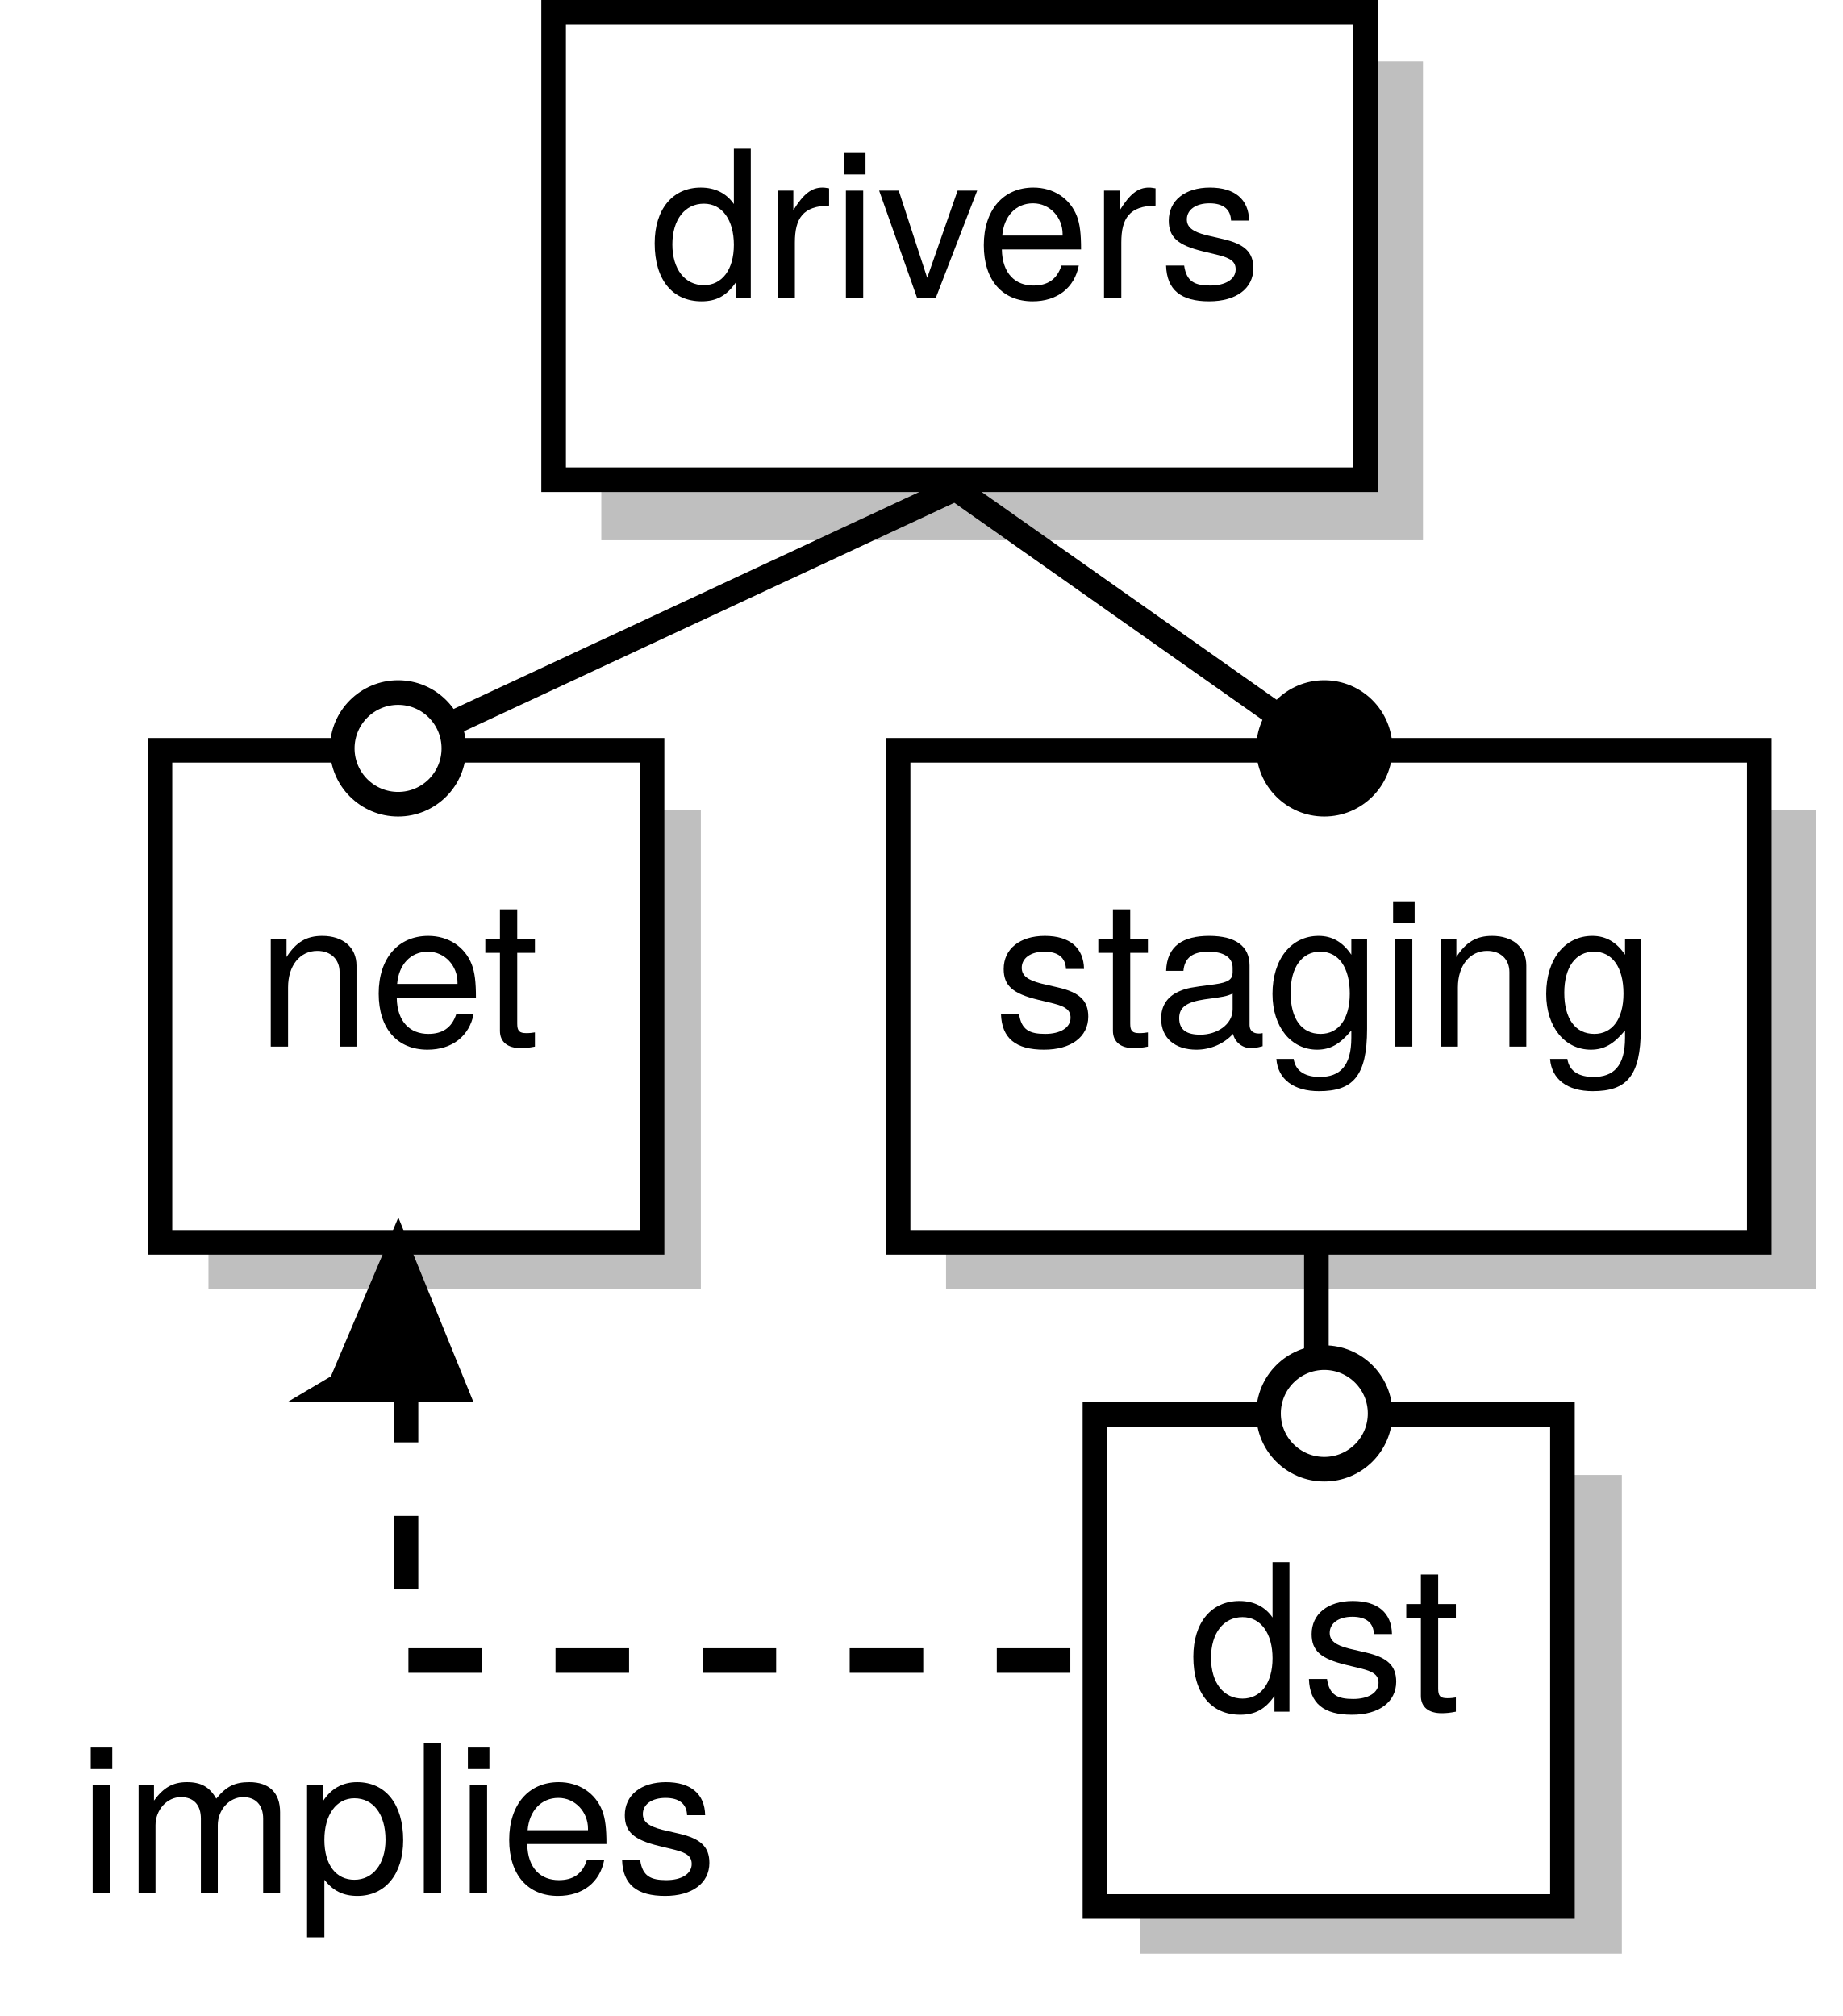
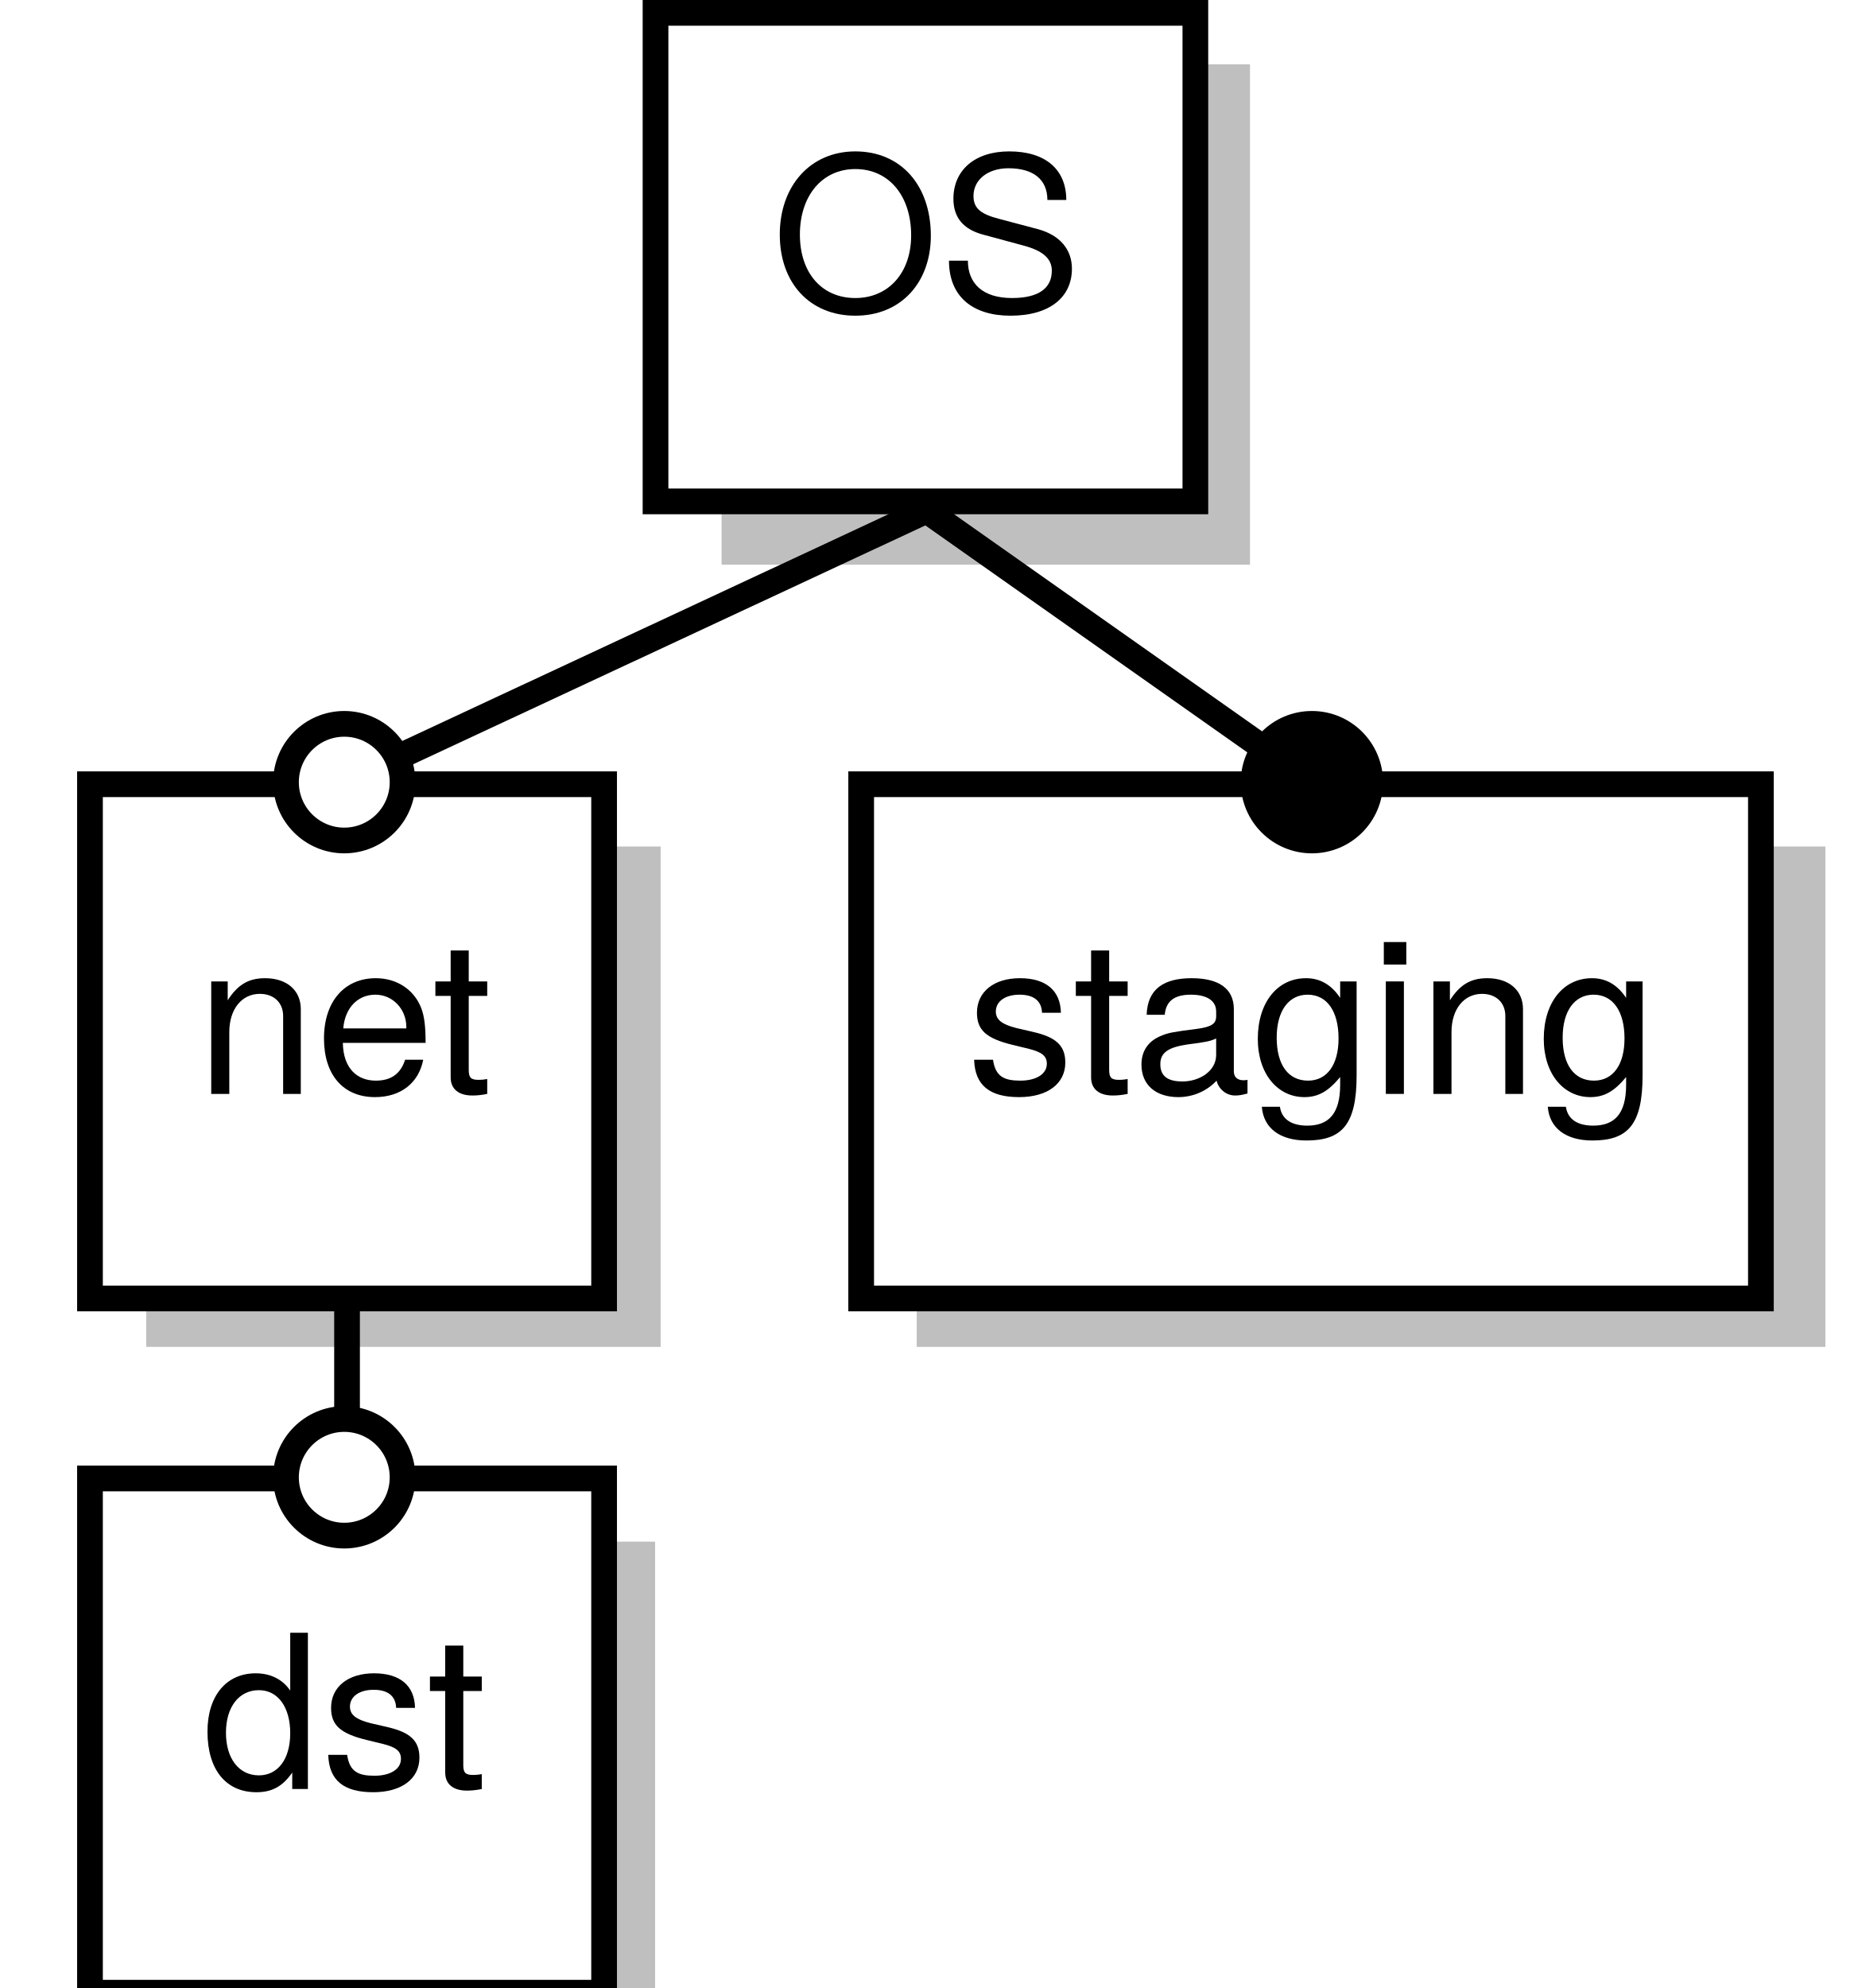
- <svg xmlns="http://www.w3.org/2000/svg" xmlns:xlink="http://www.w3.org/1999/xlink" width="74.881pt" height="81.95pt" viewBox="0 0 74.881 81.95" version="1.1">
+ <svg xmlns="http://www.w3.org/2000/svg" xmlns:xlink="http://www.w3.org/1999/xlink" width="72.094pt" height="77.317pt" viewBox="0 0 72.094 77.317" version="1.1">
  <defs>
    <g>
      <symbol overflow="visible" id="glyph0-0">
        <path style="stroke:none;" d="" />
      </symbol>
      <symbol overflow="visible" id="glyph0-1">
-         <path style="stroke:none;" d="M 4.125 0 L 4.125 -6.078 L 3.438 -6.078 L 3.438 -3.828 C 3.141 -4.266 2.672 -4.5 2.094 -4.5 C 0.953 -4.5 0.219 -3.625 0.219 -2.234 C 0.219 -0.75 0.938 0.125 2.125 0.125 C 2.719 0.125 3.141 -0.094 3.516 -0.641 L 3.516 0 Z M 3.438 -2.172 C 3.438 -1.156 2.953 -0.531 2.219 -0.531 C 1.453 -0.531 0.938 -1.172 0.938 -2.188 C 0.938 -3.203 1.453 -3.844 2.219 -3.844 C 2.969 -3.844 3.438 -3.172 3.438 -2.172 Z " />
+         <path style="stroke:none;" d="M 6.188 -2.953 C 6.188 -4.906 5.031 -6.234 3.25 -6.234 C 1.5 -6.234 0.312 -4.891 0.312 -3 C 0.312 -1.094 1.5 0.156 3.25 0.156 C 5.047 0.156 6.188 -1.156 6.188 -2.953 Z M 5.422 -2.969 C 5.422 -1.5 4.531 -0.531 3.25 -0.531 C 1.953 -0.531 1.094 -1.5 1.094 -3 C 1.094 -4.5 1.953 -5.547 3.25 -5.547 C 4.562 -5.547 5.422 -4.5 5.422 -2.969 Z " />
      </symbol>
      <symbol overflow="visible" id="glyph0-2">
-         <path style="stroke:none;" d="M 2.672 -3.766 L 2.672 -4.469 C 2.562 -4.484 2.5 -4.5 2.406 -4.5 C 1.953 -4.5 1.625 -4.234 1.219 -3.578 L 1.219 -4.375 L 0.578 -4.375 L 0.578 0 L 1.281 0 L 1.281 -2.266 C 1.281 -3.25 1.609 -3.75 2.672 -3.766 Z " />
+         <path style="stroke:none;" d="M 5.188 -1.672 C 5.188 -2.422 4.719 -2.969 3.891 -3.203 L 2.359 -3.609 C 1.625 -3.797 1.359 -4.031 1.359 -4.5 C 1.359 -5.125 1.906 -5.578 2.719 -5.578 C 3.688 -5.578 4.234 -5.141 4.234 -4.344 L 4.969 -4.344 C 4.969 -5.547 4.141 -6.234 2.75 -6.234 C 1.406 -6.234 0.578 -5.5 0.578 -4.391 C 0.578 -3.656 0.969 -3.188 1.781 -2.984 L 3.281 -2.578 C 4.062 -2.375 4.406 -2.062 4.406 -1.594 C 4.406 -0.922 3.906 -0.531 2.859 -0.531 C 1.703 -0.531 1.141 -1.109 1.141 -1.984 L 0.406 -1.984 C 0.406 -0.547 1.375 0.156 2.797 0.156 C 4.344 0.156 5.188 -0.578 5.188 -1.672 Z " />
      </symbol>
      <symbol overflow="visible" id="glyph0-3">
-         <path style="stroke:none;" d="M 1.281 0 L 1.281 -4.375 L 0.578 -4.375 L 0.578 0 Z M 1.375 -5.031 L 1.375 -5.906 L 0.5 -5.906 L 0.5 -5.031 Z " />
+         <path style="stroke:none;" d="M 4.062 0 L 4.062 -3.297 C 4.062 -4.031 3.516 -4.5 2.672 -4.5 C 2.031 -4.5 1.609 -4.25 1.219 -3.641 L 1.219 -4.375 L 0.578 -4.375 L 0.578 0 L 1.281 0 L 1.281 -2.406 C 1.281 -3.297 1.766 -3.891 2.469 -3.891 C 3.016 -3.891 3.375 -3.547 3.375 -3.031 L 3.375 0 Z " />
      </symbol>
      <symbol overflow="visible" id="glyph0-4">
-         <path style="stroke:none;" d="M 4.062 -4.375 L 3.266 -4.375 L 2.031 -0.828 L 0.875 -4.375 L 0.078 -4.375 L 1.625 0 L 2.375 0 Z " />
+         <path style="stroke:none;" d="M 4.281 -1.984 C 4.281 -2.625 4.234 -3.016 4.109 -3.344 C 3.828 -4.062 3.156 -4.5 2.344 -4.5 C 1.125 -4.5 0.328 -3.594 0.328 -2.156 C 0.328 -0.719 1.094 0.125 2.312 0.125 C 3.328 0.125 4.016 -0.438 4.188 -1.328 L 3.484 -1.328 C 3.297 -0.75 2.906 -0.516 2.344 -0.516 C 1.625 -0.516 1.078 -0.984 1.062 -1.984 Z M 3.531 -2.609 C 3.531 -2.609 3.531 -2.562 3.531 -2.547 L 1.078 -2.547 C 1.141 -3.328 1.625 -3.859 2.328 -3.859 C 3.016 -3.859 3.531 -3.281 3.531 -2.609 Z " />
      </symbol>
      <symbol overflow="visible" id="glyph0-5">
-         <path style="stroke:none;" d="M 4.281 -1.984 C 4.281 -2.625 4.234 -3.016 4.109 -3.344 C 3.828 -4.062 3.156 -4.5 2.344 -4.5 C 1.125 -4.5 0.328 -3.594 0.328 -2.156 C 0.328 -0.719 1.094 0.125 2.312 0.125 C 3.328 0.125 4.016 -0.438 4.188 -1.328 L 3.484 -1.328 C 3.297 -0.75 2.906 -0.516 2.344 -0.516 C 1.625 -0.516 1.078 -0.984 1.062 -1.984 Z M 3.531 -2.609 C 3.531 -2.609 3.531 -2.562 3.531 -2.547 L 1.078 -2.547 C 1.141 -3.328 1.625 -3.859 2.328 -3.859 C 3.016 -3.859 3.531 -3.281 3.531 -2.609 Z " />
+         <path style="stroke:none;" d="M 2.125 0 L 2.125 -0.578 C 2.031 -0.562 1.922 -0.547 1.781 -0.547 C 1.484 -0.547 1.406 -0.641 1.406 -0.938 L 1.406 -3.812 L 2.125 -3.812 L 2.125 -4.375 L 1.406 -4.375 L 1.406 -5.578 L 0.703 -5.578 L 0.703 -4.375 L 0.109 -4.375 L 0.109 -3.812 L 0.703 -3.812 L 0.703 -0.641 C 0.703 -0.188 1.016 0.062 1.547 0.062 C 1.719 0.062 1.891 0.047 2.125 0 Z " />
      </symbol>
      <symbol overflow="visible" id="glyph0-6">
        <path style="stroke:none;" d="M 3.828 -1.219 C 3.828 -1.875 3.469 -2.203 2.594 -2.406 L 1.922 -2.562 C 1.359 -2.703 1.125 -2.891 1.125 -3.203 C 1.125 -3.594 1.484 -3.859 2.047 -3.859 C 2.609 -3.859 2.906 -3.609 2.922 -3.156 L 3.656 -3.156 C 3.641 -4.016 3.078 -4.5 2.062 -4.5 C 1.047 -4.5 0.391 -3.969 0.391 -3.156 C 0.391 -2.484 0.75 -2.156 1.781 -1.906 L 2.422 -1.75 C 2.906 -1.625 3.109 -1.484 3.109 -1.172 C 3.109 -0.766 2.688 -0.516 2.078 -0.516 C 1.453 -0.516 1.109 -0.672 1.016 -1.328 L 0.281 -1.328 C 0.312 -0.328 0.891 0.125 2.031 0.125 C 3.125 0.125 3.828 -0.391 3.828 -1.219 Z " />
      </symbol>
      <symbol overflow="visible" id="glyph0-7">
-         <path style="stroke:none;" d="M 4.062 0 L 4.062 -3.297 C 4.062 -4.031 3.516 -4.5 2.672 -4.5 C 2.031 -4.5 1.609 -4.25 1.219 -3.641 L 1.219 -4.375 L 0.578 -4.375 L 0.578 0 L 1.281 0 L 1.281 -2.406 C 1.281 -3.297 1.766 -3.891 2.469 -3.891 C 3.016 -3.891 3.375 -3.547 3.375 -3.031 L 3.375 0 Z " />
+         <path style="stroke:none;" d="M 4.469 -0.016 L 4.469 -0.547 C 4.391 -0.531 4.359 -0.531 4.312 -0.531 C 4.078 -0.531 3.938 -0.656 3.938 -0.875 L 3.938 -3.297 C 3.938 -4.078 3.375 -4.5 2.297 -4.5 C 1.234 -4.5 0.578 -4.094 0.547 -3.078 L 1.25 -3.078 C 1.297 -3.609 1.625 -3.859 2.266 -3.859 C 2.891 -3.859 3.25 -3.625 3.25 -3.203 L 3.25 -3.016 C 3.25 -2.734 3.078 -2.609 2.516 -2.531 C 1.531 -2.406 1.391 -2.375 1.125 -2.266 C 0.609 -2.062 0.344 -1.672 0.344 -1.141 C 0.344 -0.344 0.906 0.125 1.781 0.125 C 2.344 0.125 2.891 -0.109 3.266 -0.516 C 3.344 -0.188 3.641 0.062 3.984 0.062 C 4.125 0.062 4.234 0.047 4.469 -0.016 Z M 3.25 -1.516 C 3.25 -0.891 2.609 -0.484 1.938 -0.484 C 1.391 -0.484 1.078 -0.672 1.078 -1.156 C 1.078 -1.609 1.391 -1.812 2.125 -1.922 C 2.859 -2.016 3.016 -2.047 3.25 -2.156 Z " />
      </symbol>
      <symbol overflow="visible" id="glyph0-8">
-         <path style="stroke:none;" d="M 2.125 0 L 2.125 -0.578 C 2.031 -0.562 1.922 -0.547 1.781 -0.547 C 1.484 -0.547 1.406 -0.641 1.406 -0.938 L 1.406 -3.812 L 2.125 -3.812 L 2.125 -4.375 L 1.406 -4.375 L 1.406 -5.578 L 0.703 -5.578 L 0.703 -4.375 L 0.109 -4.375 L 0.109 -3.812 L 0.703 -3.812 L 0.703 -0.641 C 0.703 -0.188 1.016 0.062 1.547 0.062 C 1.719 0.062 1.891 0.047 2.125 0 Z " />
+         <path style="stroke:none;" d="M 4.078 -0.719 L 4.078 -4.375 L 3.438 -4.375 L 3.438 -3.734 C 3.094 -4.25 2.656 -4.5 2.109 -4.5 C 1 -4.5 0.234 -3.562 0.234 -2.141 C 0.234 -0.766 1.016 0.125 2.047 0.125 C 2.594 0.125 2.984 -0.109 3.438 -0.656 L 3.438 -0.359 C 3.438 0.797 2.969 1.234 2.156 1.234 C 1.609 1.234 1.172 1.031 1.094 0.5 L 0.391 0.5 C 0.453 1.328 1.094 1.812 2.125 1.812 C 3.5 1.812 4.078 1.203 4.078 -0.719 Z M 3.375 -2.156 C 3.375 -1.125 2.922 -0.516 2.188 -0.516 C 1.422 -0.516 0.969 -1.125 0.969 -2.188 C 0.969 -3.234 1.438 -3.859 2.172 -3.859 C 2.922 -3.859 3.375 -3.219 3.375 -2.156 Z " />
      </symbol>
      <symbol overflow="visible" id="glyph0-9">
-         <path style="stroke:none;" d="M 4.469 -0.016 L 4.469 -0.547 C 4.391 -0.531 4.359 -0.531 4.312 -0.531 C 4.078 -0.531 3.938 -0.656 3.938 -0.875 L 3.938 -3.297 C 3.938 -4.078 3.375 -4.5 2.297 -4.5 C 1.234 -4.5 0.578 -4.094 0.547 -3.078 L 1.25 -3.078 C 1.297 -3.609 1.625 -3.859 2.266 -3.859 C 2.891 -3.859 3.25 -3.625 3.25 -3.203 L 3.25 -3.016 C 3.25 -2.734 3.078 -2.609 2.516 -2.531 C 1.531 -2.406 1.391 -2.375 1.125 -2.266 C 0.609 -2.062 0.344 -1.672 0.344 -1.141 C 0.344 -0.344 0.906 0.125 1.781 0.125 C 2.344 0.125 2.891 -0.109 3.266 -0.516 C 3.344 -0.188 3.641 0.062 3.984 0.062 C 4.125 0.062 4.234 0.047 4.469 -0.016 Z M 3.25 -1.516 C 3.25 -0.891 2.609 -0.484 1.938 -0.484 C 1.391 -0.484 1.078 -0.672 1.078 -1.156 C 1.078 -1.609 1.391 -1.812 2.125 -1.922 C 2.859 -2.016 3.016 -2.047 3.25 -2.156 Z " />
+         <path style="stroke:none;" d="M 1.281 0 L 1.281 -4.375 L 0.578 -4.375 L 0.578 0 Z M 1.375 -5.031 L 1.375 -5.906 L 0.5 -5.906 L 0.5 -5.031 Z " />
      </symbol>
      <symbol overflow="visible" id="glyph0-10">
-         <path style="stroke:none;" d="M 4.078 -0.719 L 4.078 -4.375 L 3.438 -4.375 L 3.438 -3.734 C 3.094 -4.25 2.656 -4.5 2.109 -4.5 C 1 -4.5 0.234 -3.562 0.234 -2.141 C 0.234 -0.766 1.016 0.125 2.047 0.125 C 2.594 0.125 2.984 -0.109 3.438 -0.656 L 3.438 -0.359 C 3.438 0.797 2.969 1.234 2.156 1.234 C 1.609 1.234 1.172 1.031 1.094 0.5 L 0.391 0.5 C 0.453 1.328 1.094 1.812 2.125 1.812 C 3.5 1.812 4.078 1.203 4.078 -0.719 Z M 3.375 -2.156 C 3.375 -1.125 2.922 -0.516 2.188 -0.516 C 1.422 -0.516 0.969 -1.125 0.969 -2.188 C 0.969 -3.234 1.438 -3.859 2.172 -3.859 C 2.922 -3.859 3.375 -3.219 3.375 -2.156 Z " />
-       </symbol>
-       <symbol overflow="visible" id="glyph0-11">
-         <path style="stroke:none;" d="M 6.344 0 L 6.344 -3.281 C 6.344 -4.062 5.906 -4.5 5.094 -4.5 C 4.5 -4.5 4.156 -4.328 3.75 -3.828 C 3.484 -4.297 3.141 -4.5 2.562 -4.5 C 1.984 -4.5 1.609 -4.281 1.219 -3.75 L 1.219 -4.375 L 0.594 -4.375 L 0.594 0 L 1.281 0 L 1.281 -2.75 C 1.281 -3.375 1.75 -3.891 2.312 -3.891 C 2.828 -3.891 3.125 -3.578 3.125 -3.016 L 3.125 0 L 3.812 0 L 3.812 -2.75 C 3.812 -3.375 4.281 -3.891 4.844 -3.891 C 5.359 -3.891 5.656 -3.562 5.656 -3.016 L 5.656 0 Z " />
-       </symbol>
-       <symbol overflow="visible" id="glyph0-12">
-         <path style="stroke:none;" d="M 4.359 -2.141 C 4.359 -3.609 3.641 -4.5 2.484 -4.5 C 1.891 -4.5 1.422 -4.234 1.094 -3.719 L 1.094 -4.375 L 0.453 -4.375 L 0.453 1.812 L 1.156 1.812 L 1.156 -0.531 C 1.516 -0.078 1.922 0.125 2.5 0.125 C 3.625 0.125 4.359 -0.75 4.359 -2.141 Z M 3.641 -2.156 C 3.641 -1.172 3.125 -0.531 2.375 -0.531 C 1.641 -0.531 1.156 -1.125 1.156 -2.156 C 1.156 -3.172 1.641 -3.844 2.375 -3.844 C 3.141 -3.844 3.641 -3.203 3.641 -2.156 Z " />
-       </symbol>
-       <symbol overflow="visible" id="glyph0-13">
-         <path style="stroke:none;" d="M 1.266 0 L 1.266 -6.078 L 0.562 -6.078 L 0.562 0 Z " />
+         <path style="stroke:none;" d="M 4.125 0 L 4.125 -6.078 L 3.438 -6.078 L 3.438 -3.828 C 3.141 -4.266 2.672 -4.5 2.094 -4.5 C 0.953 -4.5 0.219 -3.625 0.219 -2.234 C 0.219 -0.75 0.938 0.125 2.125 0.125 C 2.719 0.125 3.141 -0.094 3.516 -0.641 L 3.516 0 Z M 3.438 -2.172 C 3.438 -1.156 2.953 -0.531 2.219 -0.531 C 1.453 -0.531 0.938 -1.172 0.938 -2.188 C 0.938 -3.203 1.453 -3.844 2.219 -3.844 C 2.969 -3.844 3.438 -3.172 3.438 -2.172 Z " />
      </symbol>
    </g>
  </defs>
  <g id="surface1">
-     <path style=" stroke:none;fill-rule:nonzero;fill:rgb(50%,50%,50%);fill-opacity:0.5;" d="M 24.438 21.961 L 57.832 21.961 L 57.832 2.5 L 24.438 2.5 Z " />
-     <path style=" stroke:none;fill-rule:nonzero;fill:rgb(100%,100%,100%);fill-opacity:1;" d="M 22.137 19.664 L 55.531 19.664 L 55.531 0.199 L 22.137 0.199 Z " />
-     <path style="fill:none;stroke-width:1;stroke-linecap:butt;stroke-linejoin:miter;stroke:rgb(0%,0%,0%);stroke-opacity:1;stroke-miterlimit:10;" d="M -16.334 -9.569 L 16.666 -9.569 L 16.666 9.431 L -16.334 9.431 Z " transform="matrix(1,0,0,-1,38.834,9.931)" />
+     <path style=" stroke:none;fill-rule:nonzero;fill:rgb(50%,50%,50%);fill-opacity:0.5;" d="M 28.07 21.961 L 48.625 21.961 L 48.625 2.5 L 28.07 2.5 Z " />
+     <path style=" stroke:none;fill-rule:nonzero;fill:rgb(100%,100%,100%);fill-opacity:1;" d="M 25.77 19.66 L 46.324 19.66 L 46.324 0.199 L 25.77 0.199 Z " />
+     <path style="fill:none;stroke-width:1;stroke-linecap:butt;stroke-linejoin:miter;stroke:rgb(0%,0%,0%);stroke-opacity:1;stroke-miterlimit:10;" d="M -10.547 -9.57 L 10.453 -9.57 L 10.453 9.43 L -10.547 9.43 Z " transform="matrix(1,0,0,-1,36.047,9.93)" />
    <g style="fill:rgb(0%,0%,0%);fill-opacity:1;">
-       <use xlink:href="#glyph0-1" x="26.388" y="12.123" />
-       <use xlink:href="#glyph0-2" x="31.024" y="12.123" />
-       <use xlink:href="#glyph0-3" x="33.801" y="12.123" />
-       <use xlink:href="#glyph0-4" x="35.652" y="12.123" />
+       <use xlink:href="#glyph0-1" x="30.022" y="12.122" />
+       <use xlink:href="#glyph0-2" x="36.51" y="12.122" />
+     </g>
+     <path style=" stroke:none;fill-rule:nonzero;fill:rgb(50%,50%,50%);fill-opacity:0.5;" d="M 5.688 52.383 L 25.699 52.383 L 25.699 32.922 L 5.688 32.922 Z " />
+     <path style=" stroke:none;fill-rule:nonzero;fill:rgb(100%,100%,100%);fill-opacity:1;" d="M 3.387 50.082 L 23.398 50.082 L 23.398 30.621 L 3.387 30.621 Z " />
+     <path style="fill:none;stroke-width:1;stroke-linecap:butt;stroke-linejoin:miter;stroke:rgb(0%,0%,0%);stroke-opacity:1;stroke-miterlimit:10;" d="M -9.893 -20.079 L 10.107 -20.079 L 10.107 -0.079 L -9.893 -0.079 Z " transform="matrix(1,0,0,-1,13.393,30.421)" />
+     <g style="fill:rgb(0%,0%,0%);fill-opacity:1;">
+       <use xlink:href="#glyph0-3" x="7.639" y="42.544" />
+       <use xlink:href="#glyph0-4" x="12.275" y="42.544" />
    </g>
    <g style="fill:rgb(0%,0%,0%);fill-opacity:1;">
-       <use xlink:href="#glyph0-5" x="39.655" y="12.123" />
-       <use xlink:href="#glyph0-2" x="44.291" y="12.123" />
+       <use xlink:href="#glyph0-5" x="16.828" y="42.544" />
+     </g>
+     <path style=" stroke:none;fill-rule:nonzero;fill:rgb(50%,50%,50%);fill-opacity:0.5;" d="M 35.66 52.383 L 71.008 52.383 L 71.008 32.922 L 35.66 32.922 Z " />
+     <path style=" stroke:none;fill-rule:nonzero;fill:rgb(100%,100%,100%);fill-opacity:1;" d="M 33.359 50.082 L 68.707 50.082 L 68.707 30.621 L 33.359 30.621 Z " />
+     <path style="fill:none;stroke-width:1;stroke-linecap:butt;stroke-linejoin:miter;stroke:rgb(0%,0%,0%);stroke-opacity:1;stroke-miterlimit:10;" d="M -17.534 -20.079 L 17.466 -20.079 L 17.466 -0.079 L -17.534 -0.079 Z " transform="matrix(1,0,0,-1,51.034,30.421)" />
+     <g style="fill:rgb(0%,0%,0%);fill-opacity:1;">
+       <use xlink:href="#glyph0-6" x="37.613" y="42.544" />
    </g>
    <g style="fill:rgb(0%,0%,0%);fill-opacity:1;">
-       <use xlink:href="#glyph0-6" x="47.11" y="12.123" />
+       <use xlink:href="#glyph0-5" x="41.741" y="42.544" />
+       <use xlink:href="#glyph0-7" x="44.059" y="42.544" />
+       <use xlink:href="#glyph0-8" x="48.695" y="42.544" />
+       <use xlink:href="#glyph0-9" x="53.331" y="42.544" />
+       <use xlink:href="#glyph0-3" x="55.183" y="42.544" />
+       <use xlink:href="#glyph0-8" x="59.819" y="42.544" />
    </g>
-     <path style=" stroke:none;fill-rule:nonzero;fill:rgb(50%,50%,50%);fill-opacity:0.5;" d="M 8.473 52.383 L 28.484 52.383 L 28.484 32.922 L 8.473 32.922 Z " />
-     <path style=" stroke:none;fill-rule:nonzero;fill:rgb(100%,100%,100%);fill-opacity:1;" d="M 6.172 50.086 L 26.184 50.086 L 26.184 30.621 L 6.172 30.621 Z " />
-     <path style="fill:none;stroke-width:1;stroke-linecap:butt;stroke-linejoin:miter;stroke:rgb(0%,0%,0%);stroke-opacity:1;stroke-miterlimit:10;" d="M -9.679 -20.078 L 10.321 -20.078 L 10.321 -0.078 L -9.679 -0.078 Z " transform="matrix(1,0,0,-1,16.179,30.422)" />
+     <path style=" stroke:none;fill-rule:nonzero;fill:rgb(50%,50%,50%);fill-opacity:0.5;" d="M 5.898 79.418 L 25.484 79.418 L 25.484 59.957 L 5.898 59.957 Z " />
+     <path style=" stroke:none;fill-rule:nonzero;fill:rgb(100%,100%,100%);fill-opacity:1;" d="M 3.598 77.117 L 23.184 77.117 L 23.184 57.656 L 3.598 57.656 Z " />
+     <path style="fill:none;stroke-width:1;stroke-linecap:butt;stroke-linejoin:miter;stroke:rgb(0%,0%,0%);stroke-opacity:1;stroke-miterlimit:10;" d="M -32.547 -67.57 L -12.547 -67.57 L -12.547 -47.57 L -32.547 -47.57 Z " transform="matrix(1,0,0,-1,36.047,9.93)" />
    <g style="fill:rgb(0%,0%,0%);fill-opacity:1;">
-       <use xlink:href="#glyph0-7" x="10.426" y="42.544" />
-       <use xlink:href="#glyph0-5" x="15.062" y="42.544" />
+       <use xlink:href="#glyph0-10" x="7.852" y="69.578" />
+       <use xlink:href="#glyph0-6" x="12.488" y="69.578" />
    </g>
    <g style="fill:rgb(0%,0%,0%);fill-opacity:1;">
-       <use xlink:href="#glyph0-8" x="19.615" y="42.544" />
+       <use xlink:href="#glyph0-5" x="16.616" y="69.578" />
    </g>
-     <path style=" stroke:none;fill-rule:nonzero;fill:rgb(50%,50%,50%);fill-opacity:0.5;" d="M 38.449 52.383 L 73.793 52.383 L 73.793 32.922 L 38.449 32.922 Z " />
-     <path style=" stroke:none;fill-rule:nonzero;fill:rgb(100%,100%,100%);fill-opacity:1;" d="M 36.148 50.086 L 71.496 50.086 L 71.496 30.621 L 36.148 30.621 Z " />
-     <path style="fill:none;stroke-width:1;stroke-linecap:butt;stroke-linejoin:miter;stroke:rgb(0%,0%,0%);stroke-opacity:1;stroke-miterlimit:10;" d="M -17.321 -20.078 L 17.679 -20.078 L 17.679 -0.078 L -17.321 -0.078 Z " transform="matrix(1,0,0,-1,53.821,30.422)" />
-     <g style="fill:rgb(0%,0%,0%);fill-opacity:1;">
-       <use xlink:href="#glyph0-6" x="40.4" y="42.544" />
-     </g>
-     <g style="fill:rgb(0%,0%,0%);fill-opacity:1;">
-       <use xlink:href="#glyph0-8" x="44.528" y="42.544" />
-       <use xlink:href="#glyph0-9" x="46.846" y="42.544" />
-       <use xlink:href="#glyph0-10" x="51.482" y="42.544" />
-       <use xlink:href="#glyph0-3" x="56.118" y="42.544" />
-       <use xlink:href="#glyph0-7" x="57.97" y="42.544" />
-       <use xlink:href="#glyph0-10" x="62.606" y="42.544" />
-     </g>
-     <path style=" stroke:none;fill-rule:nonzero;fill:rgb(50%,50%,50%);fill-opacity:0.5;" d="M 46.328 79.418 L 65.914 79.418 L 65.914 59.957 L 46.328 59.957 Z " />
-     <path style=" stroke:none;fill-rule:nonzero;fill:rgb(100%,100%,100%);fill-opacity:1;" d="M 44.027 77.117 L 63.613 77.117 L 63.613 57.656 L 44.027 57.656 Z " />
-     <path style="fill:none;stroke-width:1;stroke-linecap:butt;stroke-linejoin:miter;stroke:rgb(0%,0%,0%);stroke-opacity:1;stroke-miterlimit:10;" d="M 5.666 -67.569 L 24.666 -67.569 L 24.666 -47.569 L 5.666 -47.569 Z " transform="matrix(1,0,0,-1,38.834,9.931)" />
-     <g style="fill:rgb(0%,0%,0%);fill-opacity:1;">
-       <use xlink:href="#glyph0-1" x="48.28" y="69.579" />
-       <use xlink:href="#glyph0-6" x="52.916" y="69.579" />
-     </g>
-     <g style="fill:rgb(0%,0%,0%);fill-opacity:1;">
-       <use xlink:href="#glyph0-8" x="57.044" y="69.579" />
-     </g>
-     <path style="fill:none;stroke-width:1;stroke-linecap:butt;stroke-linejoin:miter;stroke:rgb(0%,0%,0%);stroke-opacity:1;stroke-miterlimit:10;" d="M 0.002 -9.932 L -22.654 -20.491 M 14.666 -40.569 L 14.666 -47.569 M 0.002 -9.932 L 14.986 -20.491 " transform="matrix(1,0,0,-1,38.834,9.931)" />
-     <path style="fill-rule:nonzero;fill:rgb(100%,100%,100%);fill-opacity:1;stroke-width:1;stroke-linecap:butt;stroke-linejoin:miter;stroke:rgb(0%,0%,0%);stroke-opacity:1;stroke-miterlimit:10;" d="M -20.389 -20.491 C -20.389 -19.237 -21.4 -18.221 -22.654 -18.221 C -23.908 -18.221 -24.924 -19.237 -24.924 -20.491 C -24.924 -21.745 -23.908 -22.76 -22.654 -22.76 C -21.4 -22.76 -20.389 -21.745 -20.389 -20.491 Z " transform="matrix(1,0,0,-1,38.834,9.931)" />
-     <path style="fill-rule:nonzero;fill:rgb(100%,100%,100%);fill-opacity:1;stroke-width:1;stroke-linecap:butt;stroke-linejoin:miter;stroke:rgb(0%,0%,0%);stroke-opacity:1;stroke-miterlimit:10;" d="M 17.256 -47.526 C 17.256 -46.272 16.24 -45.257 14.986 -45.257 C 13.736 -45.257 12.721 -46.272 12.721 -47.526 C 12.721 -48.78 13.736 -49.792 14.986 -49.792 C 16.24 -49.792 17.256 -48.78 17.256 -47.526 Z " transform="matrix(1,0,0,-1,38.834,9.931)" />
-     <path style="fill-rule:nonzero;fill:rgb(0%,0%,0%);fill-opacity:1;stroke-width:1;stroke-linecap:butt;stroke-linejoin:miter;stroke:rgb(0%,0%,0%);stroke-opacity:1;stroke-miterlimit:10;" d="M 17.256 -20.491 C 17.256 -19.237 16.24 -18.221 14.986 -18.221 C 13.736 -18.221 12.721 -19.237 12.721 -20.491 C 12.721 -21.745 13.736 -22.76 14.986 -22.76 C 16.24 -22.76 17.256 -21.745 17.256 -20.491 Z " transform="matrix(1,0,0,-1,38.834,9.931)" />
-     <path style="fill:none;stroke-width:1;stroke-linecap:butt;stroke-linejoin:miter;stroke:rgb(0%,0%,0%);stroke-opacity:1;stroke-dasharray:2.989,2.989;stroke-miterlimit:10;" d="M 4.666 -57.569 L -22.334 -57.569 L -22.334 -41.569 " transform="matrix(1,0,0,-1,38.834,9.931)" />
-     <path style=" stroke:none;fill-rule:nonzero;fill:rgb(0%,0%,0%);fill-opacity:1;" d="M 13.844 56.297 L 16.18 50.793 L 18.516 56.297 Z " />
-     <path style="fill:none;stroke-width:1;stroke-linecap:butt;stroke-linejoin:miter;stroke:rgb(0%,0%,0%);stroke-opacity:1;stroke-miterlimit:10;" d="M -5.204 2.336 L 0.3 -0 L -5.407 -2.321 L -5.407 2.679 Z " transform="matrix(0,-1,-1,0,16.17937,51.09254)" />
-     <g style="fill:rgb(0%,0%,0%);fill-opacity:1;">
-       <use xlink:href="#glyph0-3" x="3.188" y="76.944" />
-       <use xlink:href="#glyph0-11" x="5.039" y="76.944" />
-     </g>
-     <g style="fill:rgb(0%,0%,0%);fill-opacity:1;">
-       <use xlink:href="#glyph0-12" x="12.027" y="76.944" />
-       <use xlink:href="#glyph0-13" x="16.663" y="76.944" />
-       <use xlink:href="#glyph0-3" x="18.515" y="76.944" />
-       <use xlink:href="#glyph0-5" x="20.366" y="76.944" />
-       <use xlink:href="#glyph0-6" x="25.002" y="76.944" />
-     </g>
+     <path style="fill:none;stroke-width:1;stroke-linecap:butt;stroke-linejoin:miter;stroke:rgb(0%,0%,0%);stroke-opacity:1;stroke-miterlimit:10;" d="M -0 -9.929 L -22.656 -20.492 M -22.547 -40.57 L -22.547 -47.57 M -0 -9.929 L 14.988 -20.492 " transform="matrix(1,0,0,-1,36.047,9.93)" />
+     <path style="fill-rule:nonzero;fill:rgb(100%,100%,100%);fill-opacity:1;stroke-width:1;stroke-linecap:butt;stroke-linejoin:miter;stroke:rgb(0%,0%,0%);stroke-opacity:1;stroke-miterlimit:10;" d="M -20.387 -20.492 C -20.387 -19.238 -21.402 -18.222 -22.656 -18.222 C -23.906 -18.222 -24.922 -19.238 -24.922 -20.492 C -24.922 -21.742 -23.906 -22.758 -22.656 -22.758 C -21.402 -22.758 -20.387 -21.742 -20.387 -20.492 Z " transform="matrix(1,0,0,-1,36.047,9.93)" />
+     <path style="fill-rule:nonzero;fill:rgb(100%,100%,100%);fill-opacity:1;stroke-width:1;stroke-linecap:butt;stroke-linejoin:miter;stroke:rgb(0%,0%,0%);stroke-opacity:1;stroke-miterlimit:10;" d="M -20.387 -47.527 C -20.387 -46.273 -21.402 -45.258 -22.656 -45.258 C -23.906 -45.258 -24.922 -46.273 -24.922 -47.527 C -24.922 -48.777 -23.906 -49.793 -22.656 -49.793 C -21.402 -49.793 -20.387 -48.777 -20.387 -47.527 Z " transform="matrix(1,0,0,-1,36.047,9.93)" />
+     <path style="fill-rule:nonzero;fill:rgb(0%,0%,0%);fill-opacity:1;stroke-width:1;stroke-linecap:butt;stroke-linejoin:miter;stroke:rgb(0%,0%,0%);stroke-opacity:1;stroke-miterlimit:10;" d="M 17.254 -20.492 C 17.254 -19.238 16.238 -18.222 14.988 -18.222 C 13.734 -18.222 12.719 -19.238 12.719 -20.492 C 12.719 -21.742 13.734 -22.758 14.988 -22.758 C 16.238 -22.758 17.254 -21.742 17.254 -20.492 Z " transform="matrix(1,0,0,-1,36.047,9.93)" />
  </g>
</svg>
